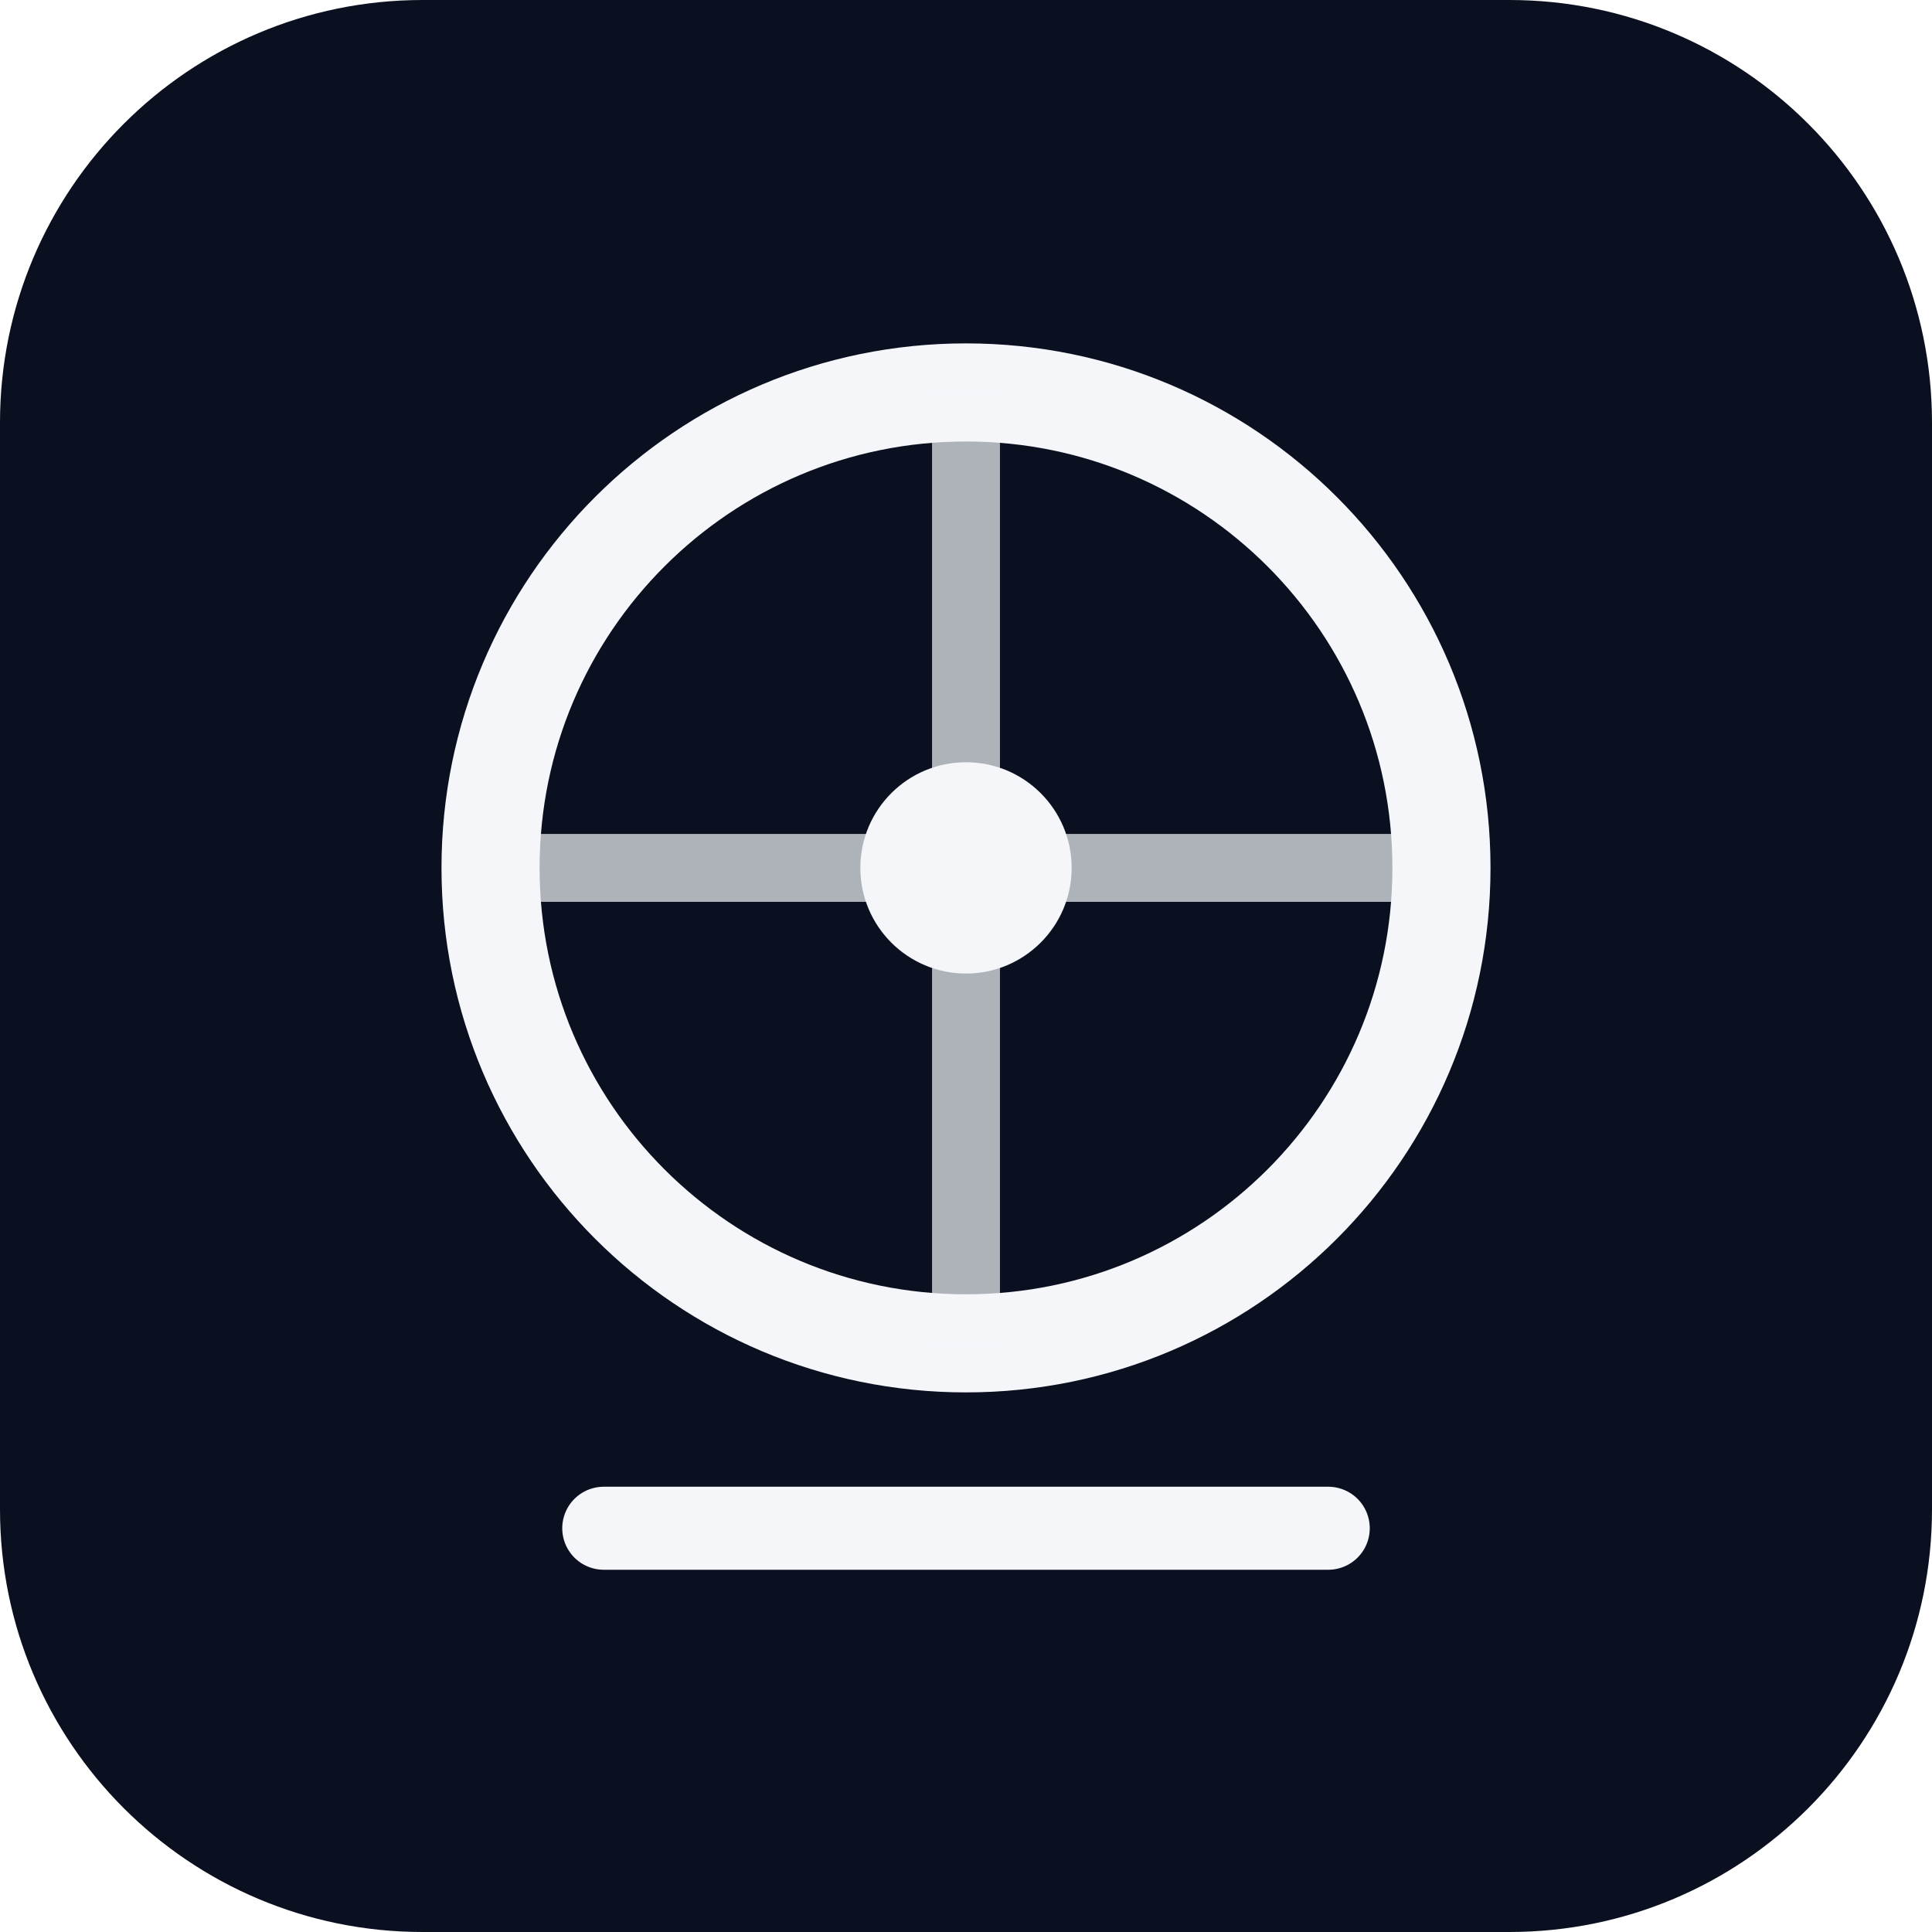
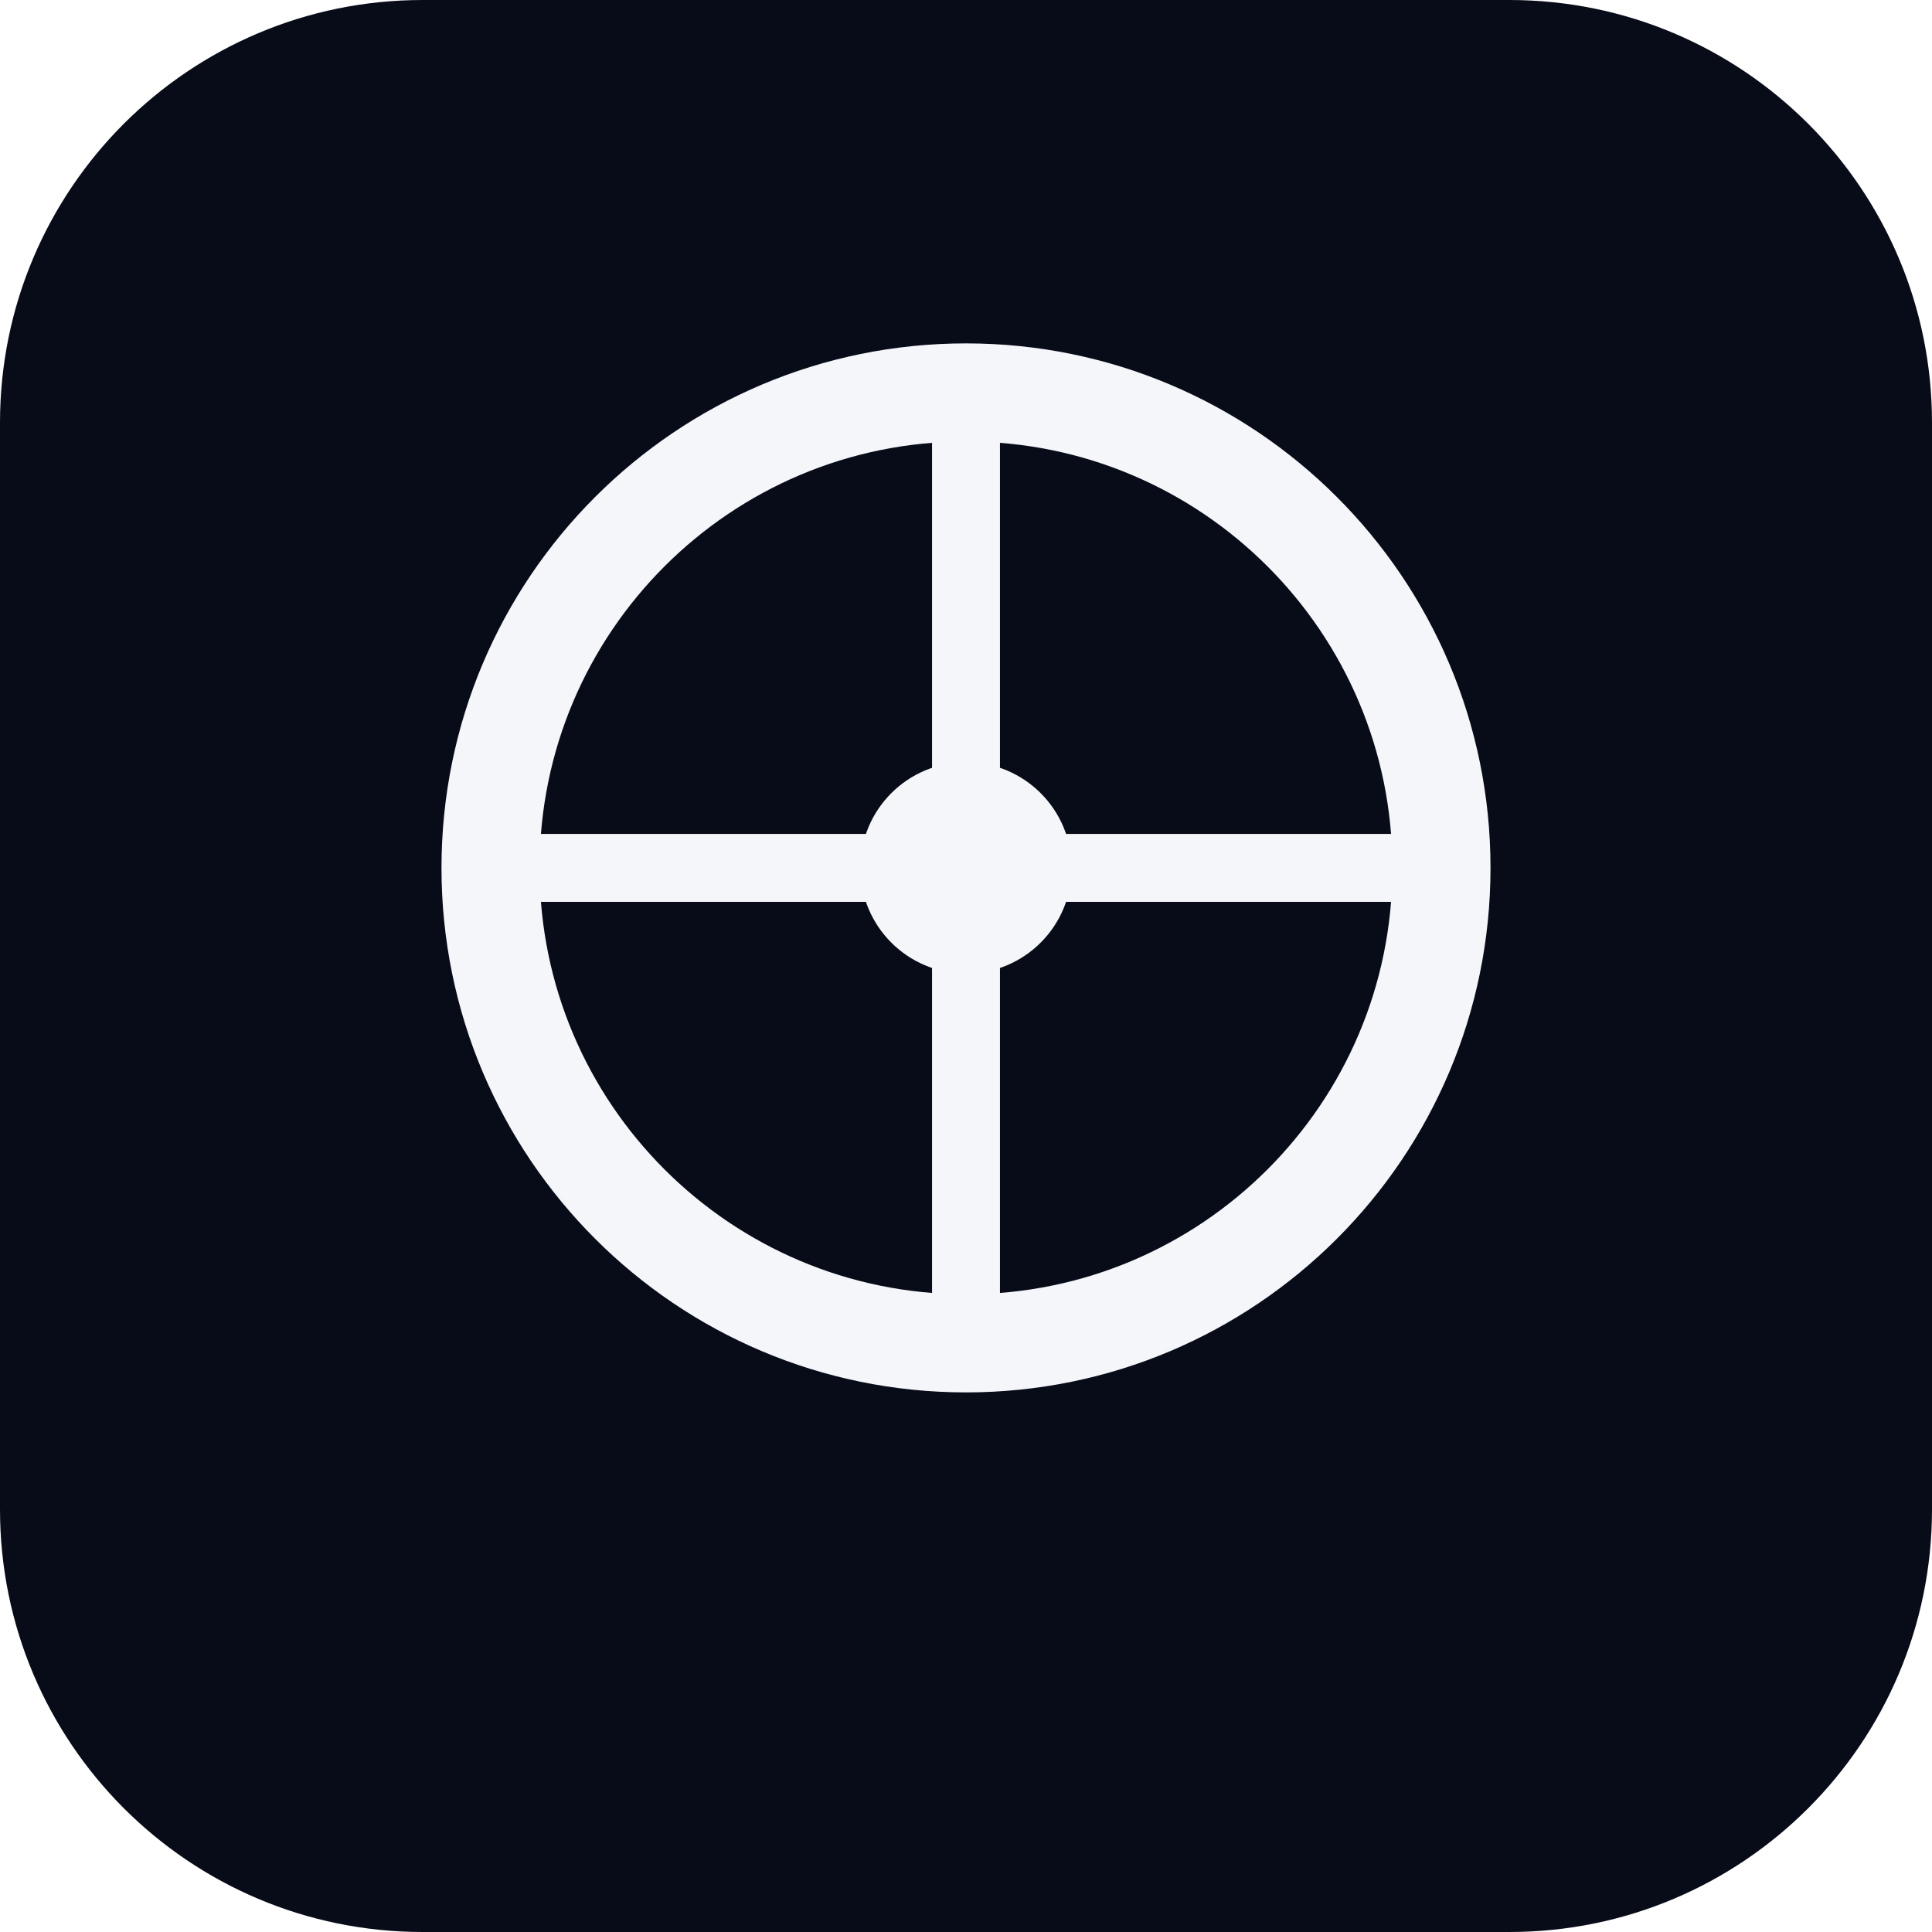
<svg xmlns="http://www.w3.org/2000/svg" viewBox="0 0 512 512">
-   <rect width="512" height="512" rx="112" fill="#0b1020" />
+   <rect width="512" height="512" rx="112" fill="#080c18" />
  <circle cx="256" cy="230" r="126" fill="none" stroke="#f4f6fa" stroke-width="26" />
-   <path d="M256 104v252M130 230h252" stroke="#f4f6fa" stroke-width="18" opacity=".7" />
+   <path d="M256 104v252M130 230h252" stroke="#f4f6fa" stroke-width="18" />
  <circle cx="256" cy="230" r="28" fill="#f4f6fa" />
-   <path d="M160 405h192" stroke="#f4f6fa" stroke-width="22" stroke-linecap="round" />
</svg>
